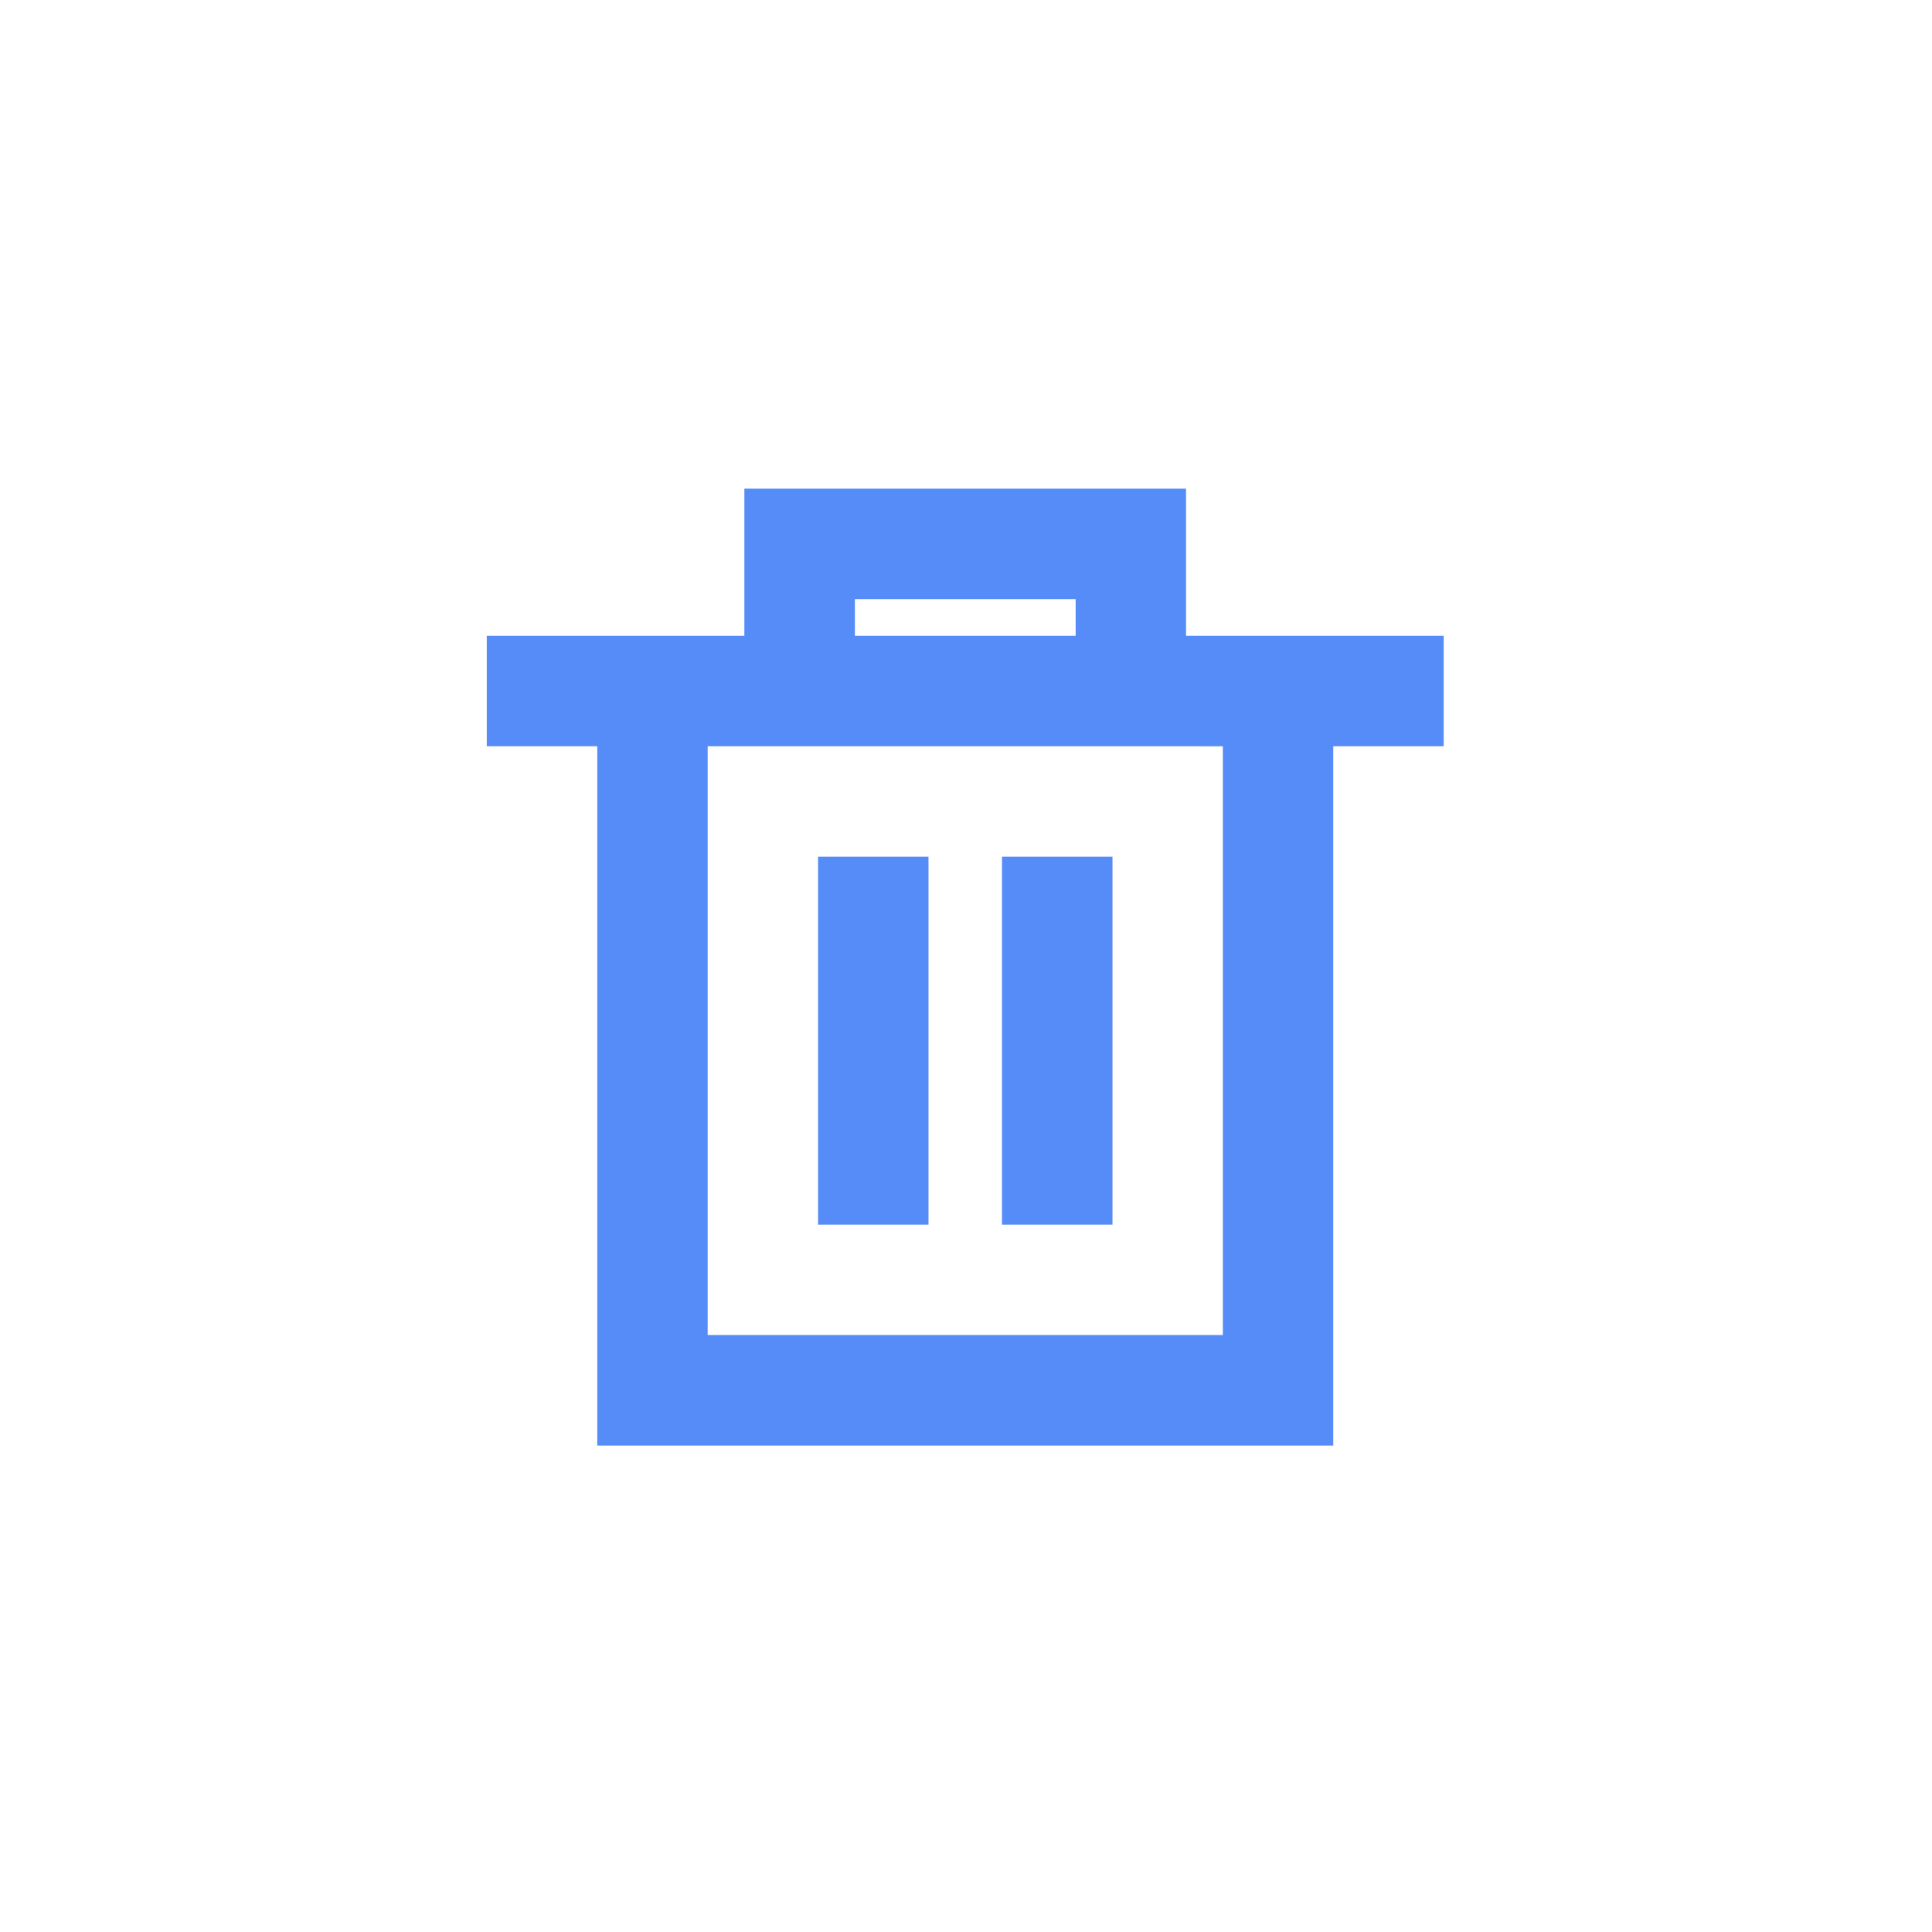
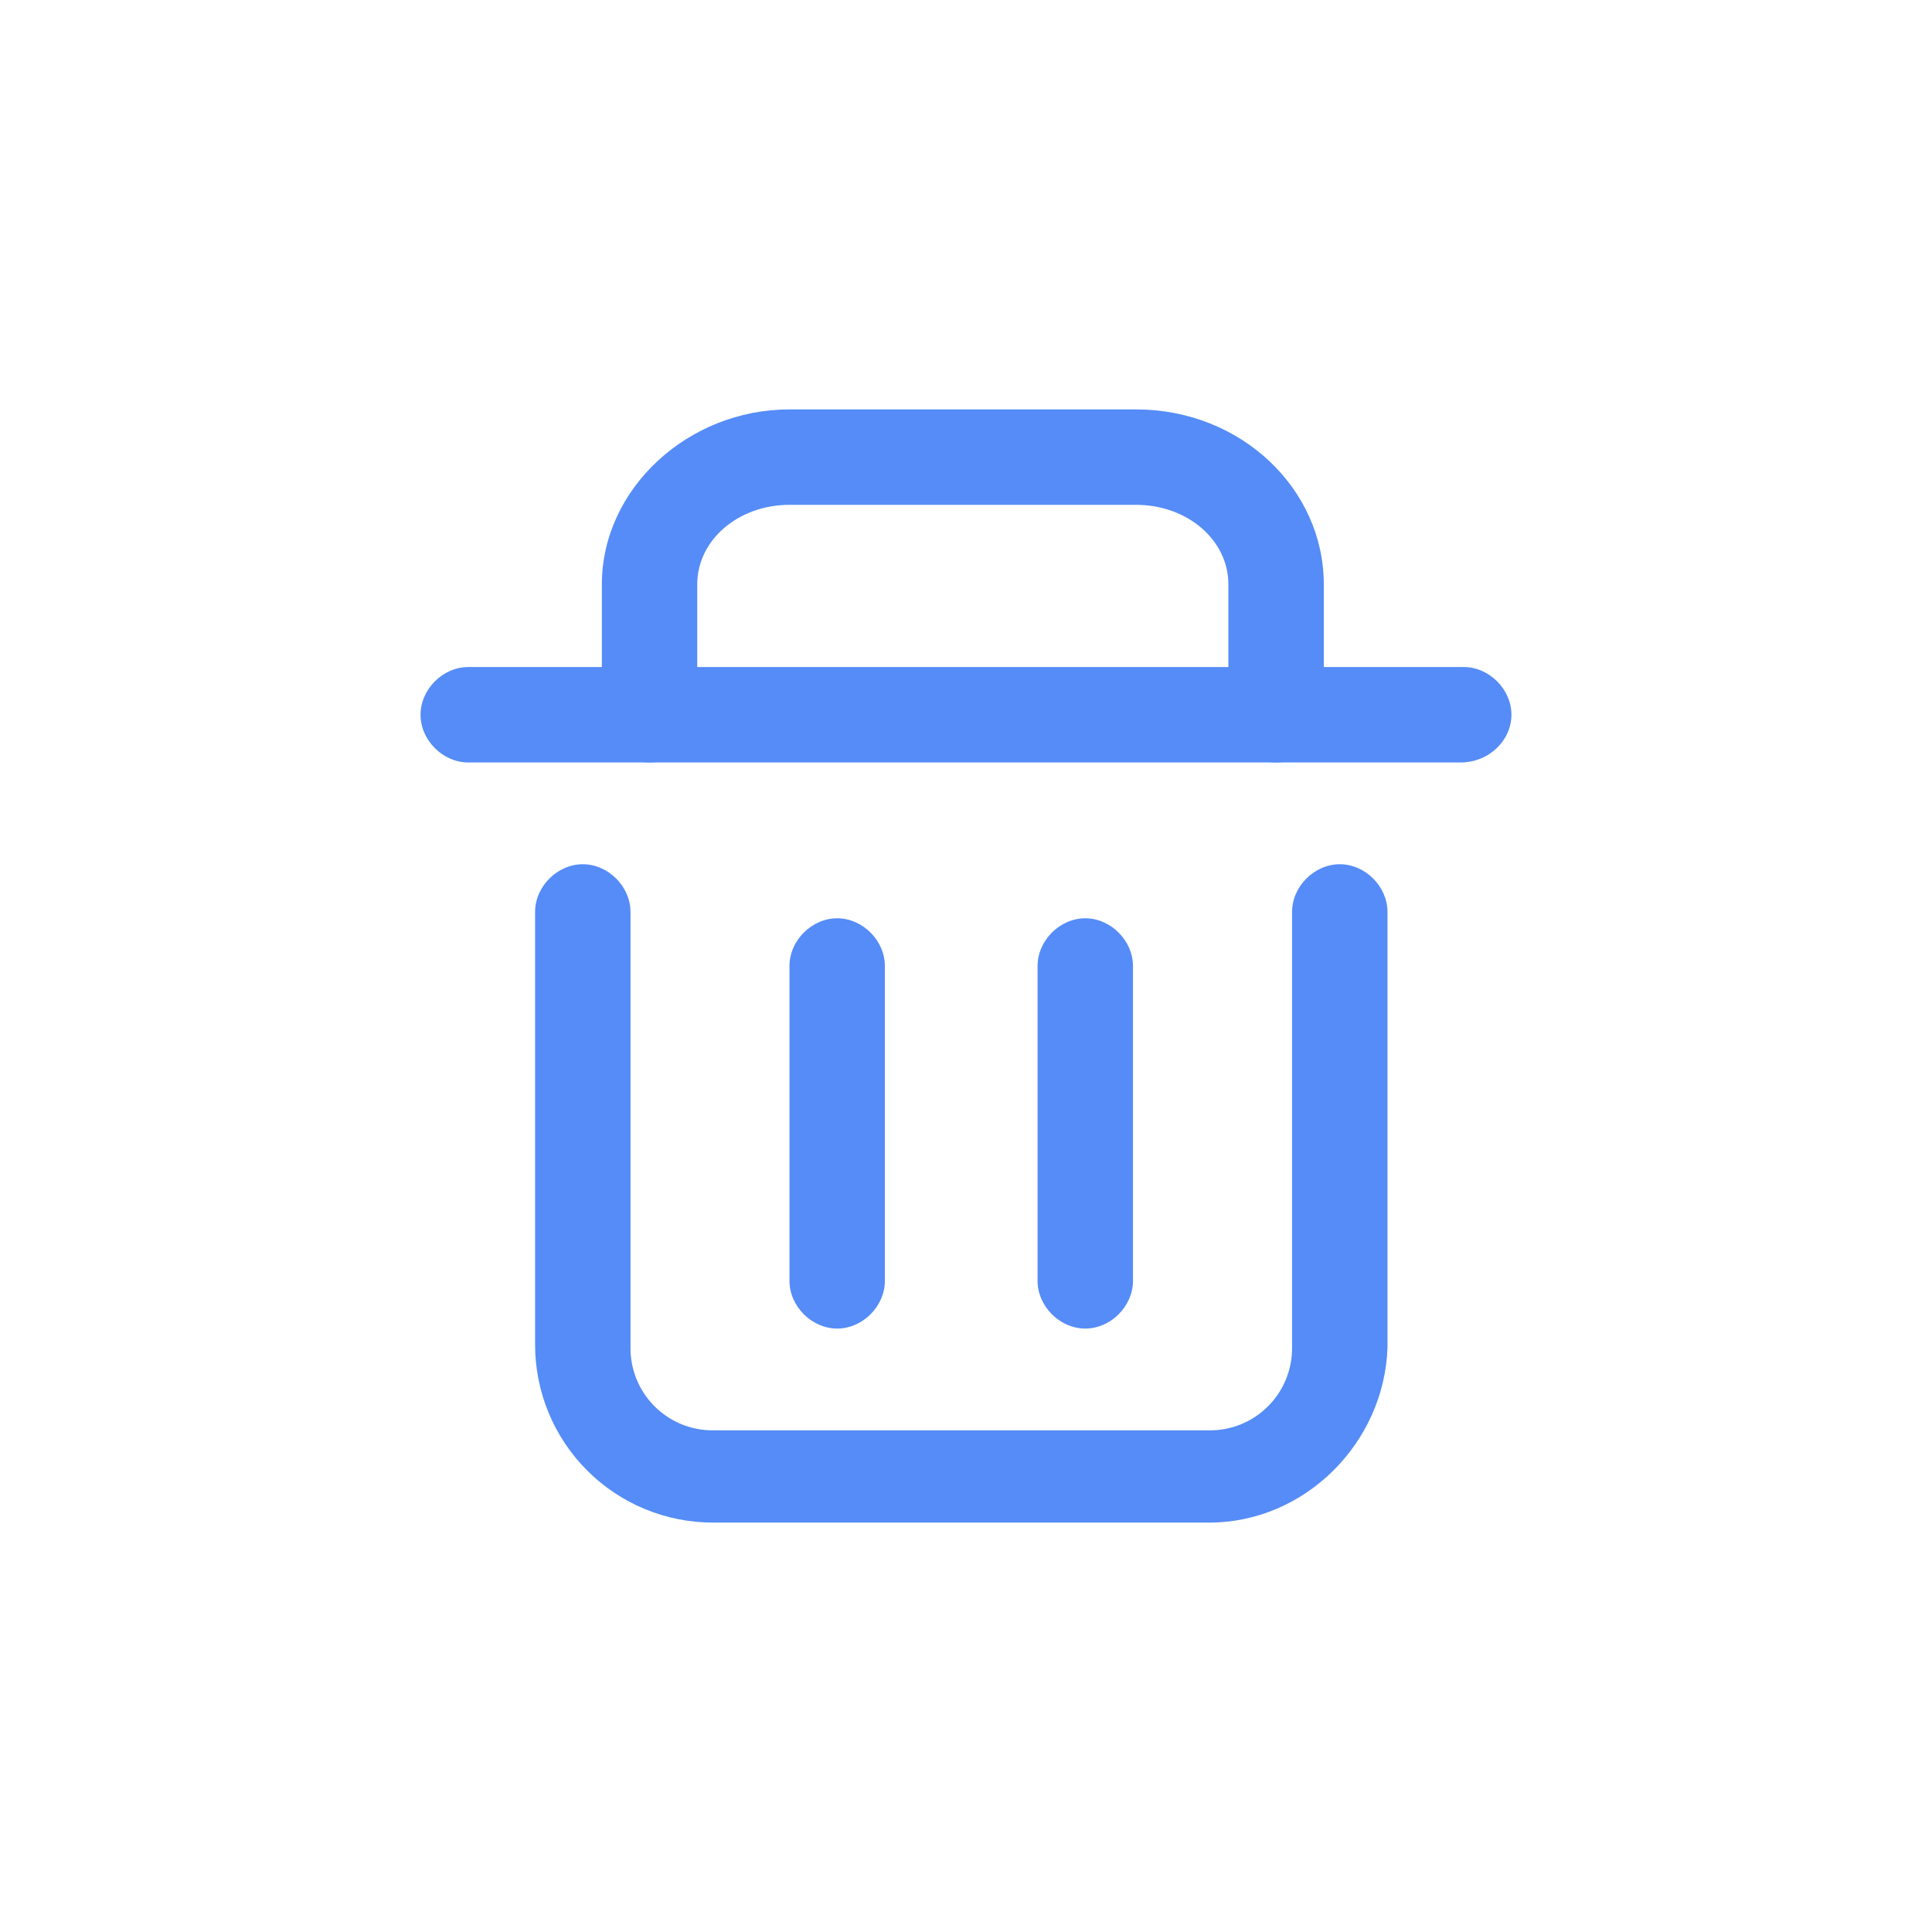
- <svg xmlns="http://www.w3.org/2000/svg" t="1590115362626" class="icon" viewBox="0 0 1024 1024" version="1.1" p-id="3553" width="64" height="64">
+ <svg xmlns="http://www.w3.org/2000/svg" t="1591326502992" class="icon" viewBox="0 0 1024 1024" version="1.1" p-id="2659" width="32" height="32">
  <defs>
    <style type="text/css" />
  </defs>
-   <path d="M628.65 337h136.54v58.51h-58.54v370.68H316.57V395.5H258V337h136.53v-78h234.09v78z m-58.54 0v-19.46h-117V337z m58.54 58.51H375.08v312.1h273.06V395.54z m-195.07 58.56h58.54v195h-58.54z m97.52 0h58.54v195h-58.57v-195z m0 0" p-id="3554" fill="#558cf7" />
+   <path d="M774.13 404.12H248.19c-13.49 0-25.29-11.81-25.29-25.29s11.8-25.29 25.29-25.29h527.62c13.49 0 25.29 11.8 25.29 25.29s-11.8 25.29-27 25.29z m0 0" fill="#558cf7" p-id="2660" />
+   <path d="M676.36 404.12c-13.49 0-25.29-11.81-25.29-25.29v-69.12c0-23.6-21.91-42.14-48.88-42.14H418.44c-27 0-48.88 18.54-48.88 42.14v69.12c0 13.48-11.8 25.29-25.29 25.29S319 392.31 319 378.83v-69.12c0-50.57 45.5-92.71 99.44-92.71h183.75c55.62 0 99.45 42.14 99.45 92.71v69.12c0 13.48-11.8 25.29-25.28 25.29zM641 807H378a94.24 94.24 0 0 1-94.39-94.4V483.34c0-13.48 11.8-25.28 25.28-25.28s25.29 11.8 25.29 25.28v231A43.52 43.52 0 0 0 378 758.12h263a43.52 43.52 0 0 0 43.82-43.83V483.34c0-13.48 11.81-25.28 25.29-25.28s25.29 11.8 25.29 25.28v231C733.67 764.86 691.53 807 641 807z m0 0" fill="#558cf7" p-id="2661" />
+   <path d="M443.73 704.17c-13.49 0-25.29-11.8-25.29-25.28V512c0-13.49 11.8-25.29 25.29-25.29S469 498.51 469 512v166.89c0 13.48-11.8 25.28-25.28 25.28z m131.48 0c-13.48 0-25.28-11.8-25.28-25.28V512c0-13.49 11.8-25.29 25.28-25.29s25.29 11.8 25.29 25.29v166.89c0 13.48-11.8 25.28-25.29 25.28z m0 0" fill="#558cf7" p-id="2662" />
</svg>
